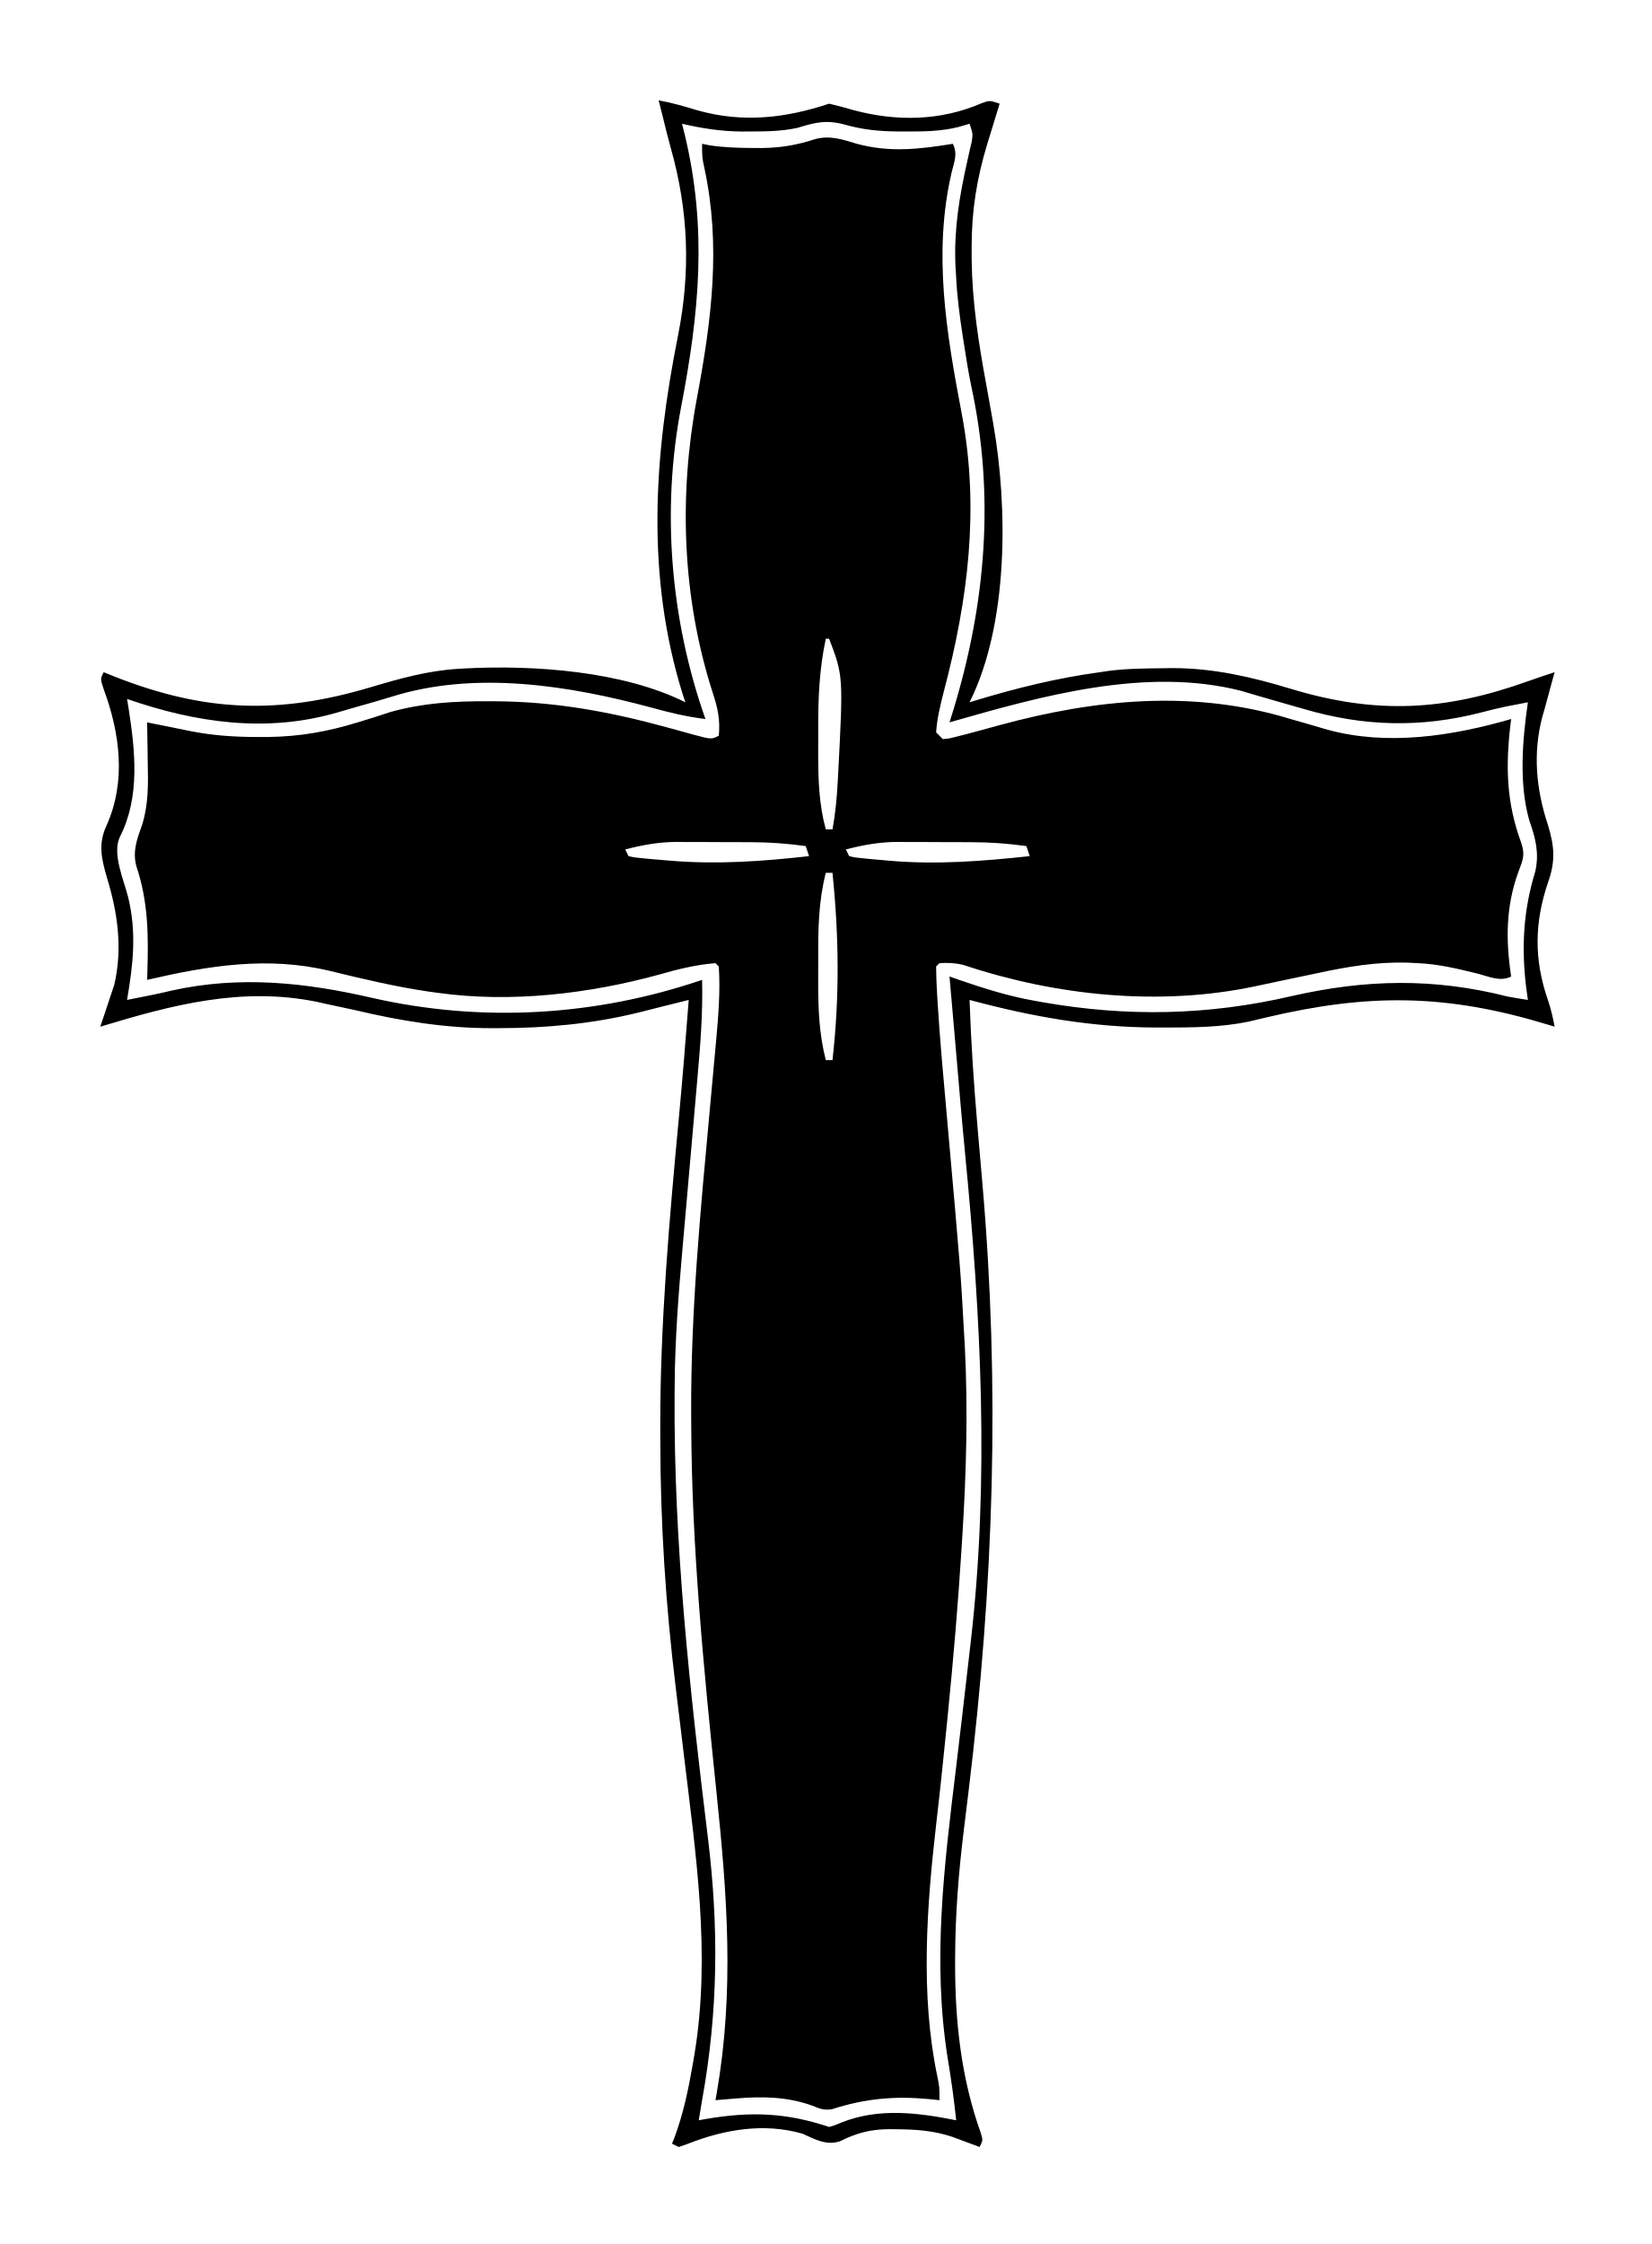
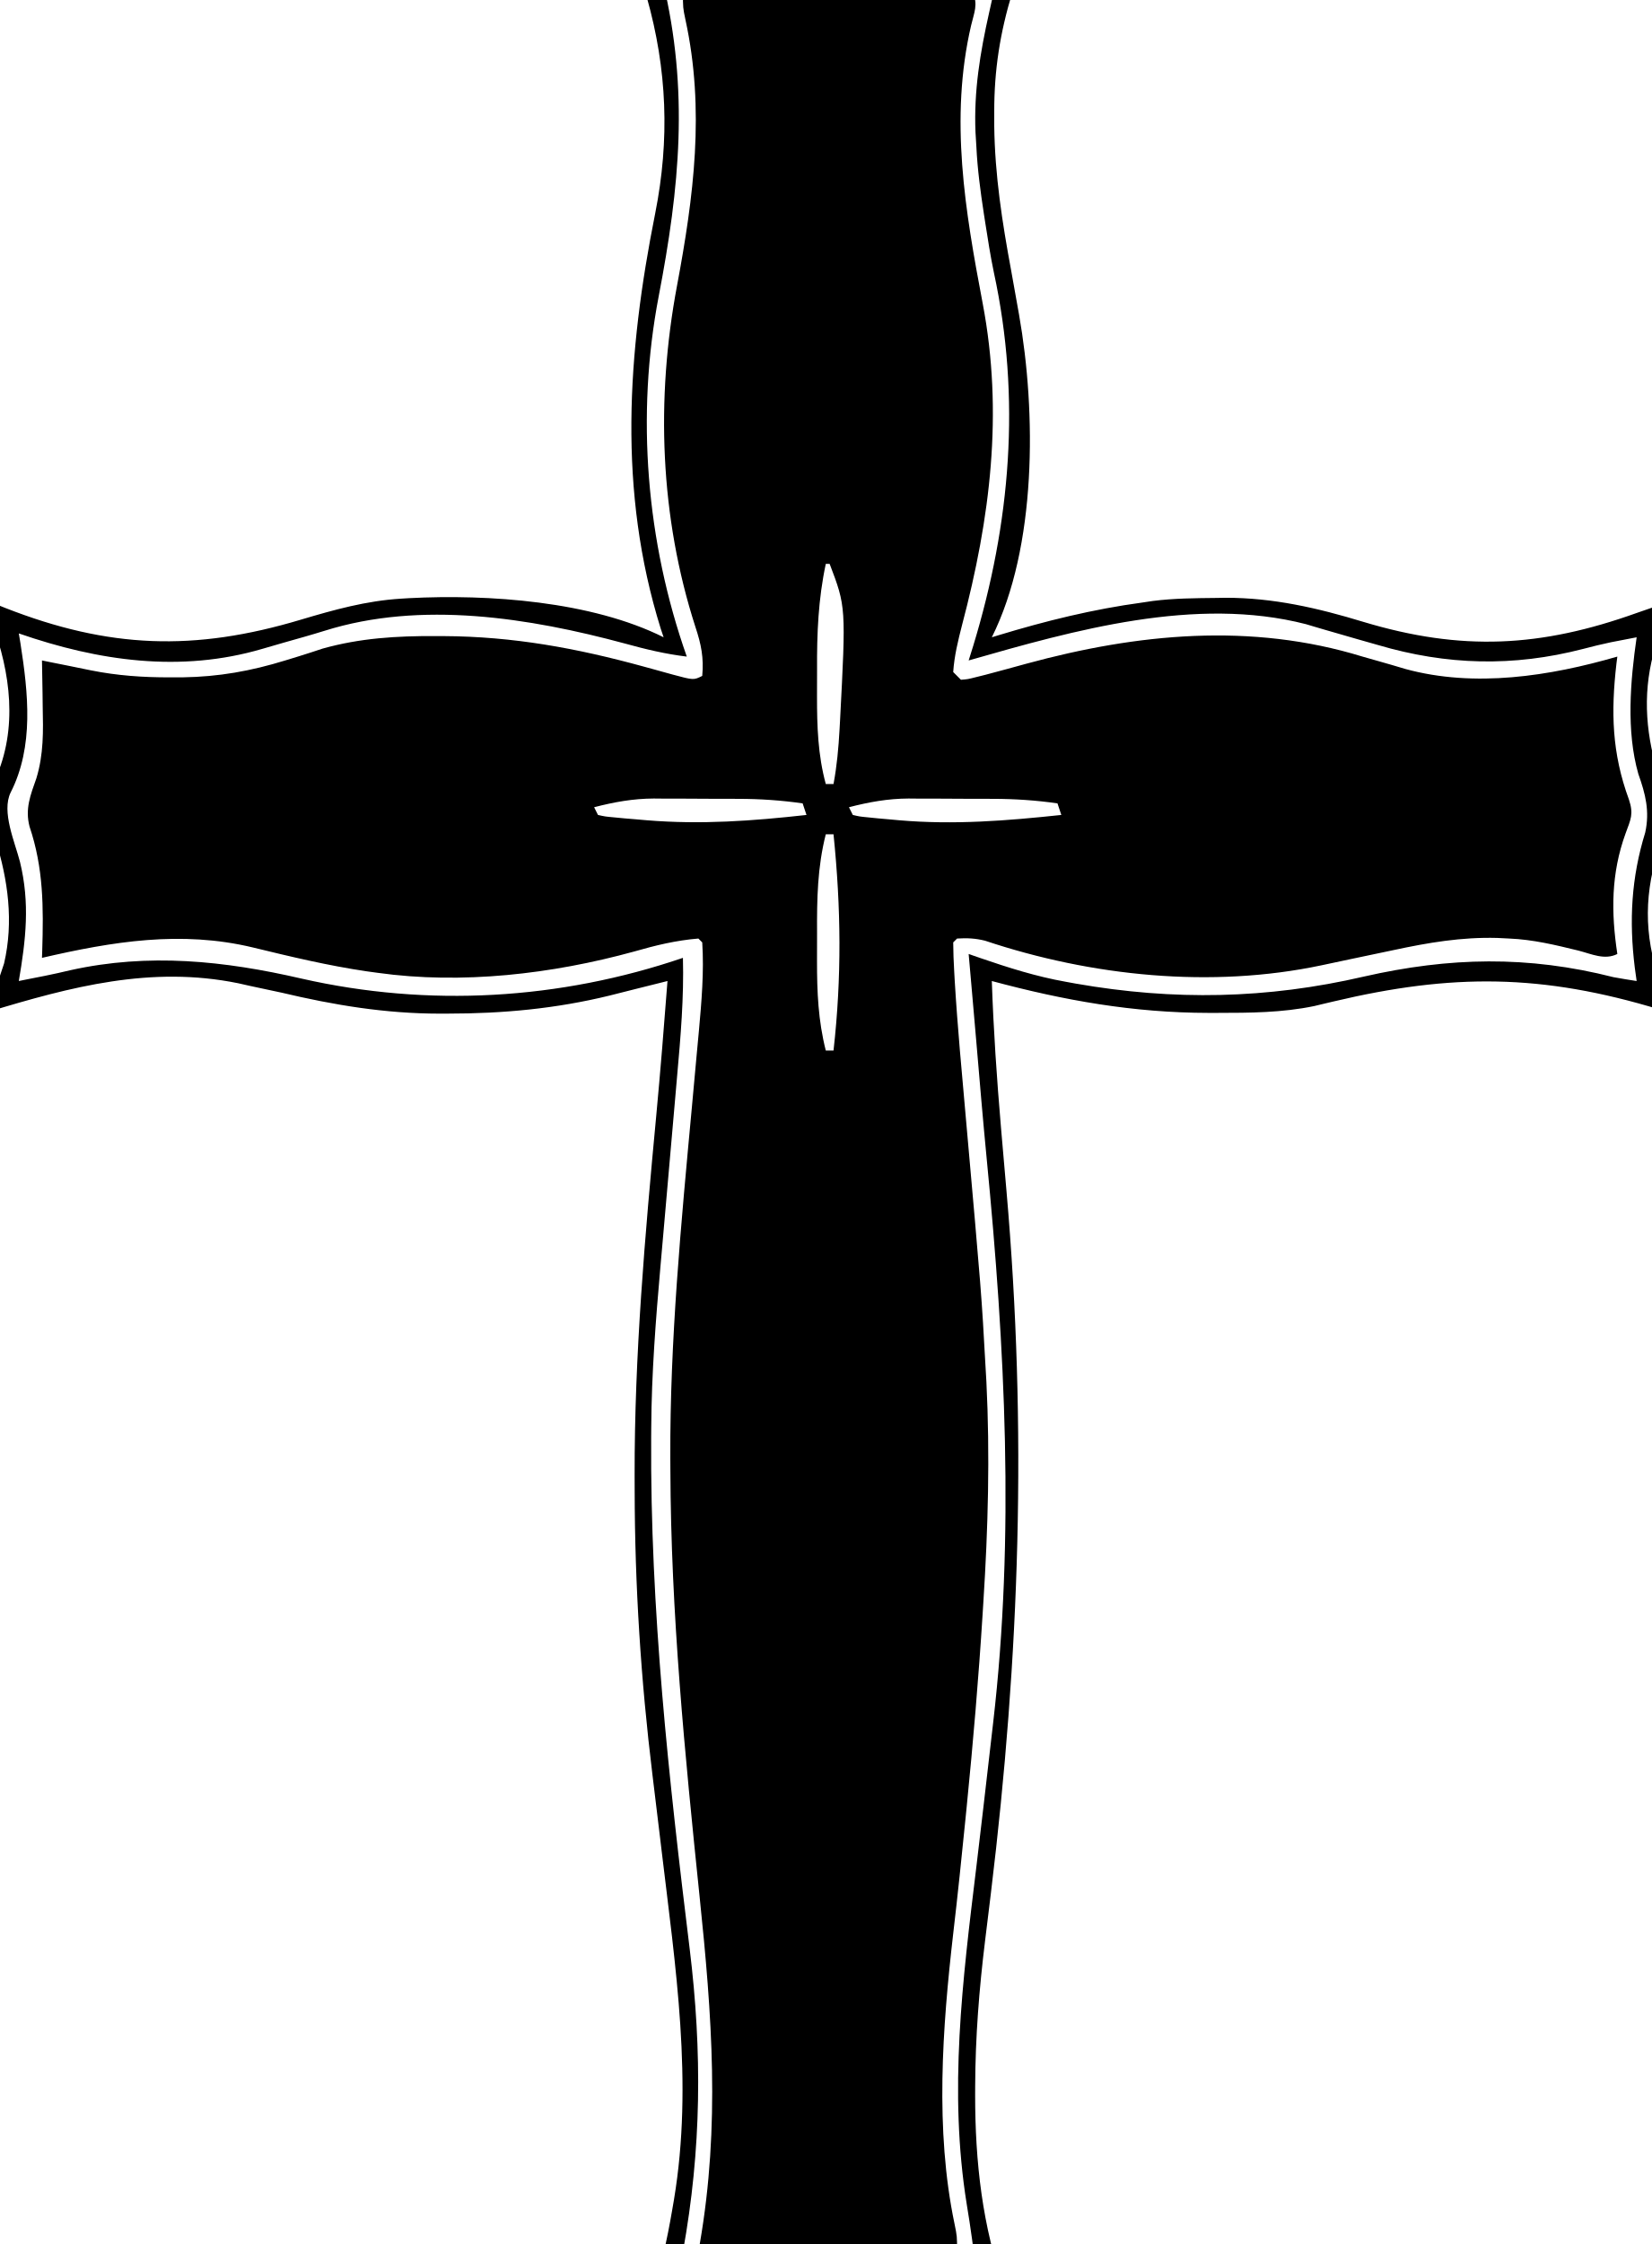
- <svg xmlns="http://www.w3.org/2000/svg" version="1.1" width="494" height="671">
+ <svg xmlns="http://www.w3.org/2000/svg" version="1.1" width="494" height="671" viewBox="35 45 424 581">
  <path d="M0 0 C4.065 0.729 7.922 1.877 11.875 3.062 C25.229 6.769 37.949 5.35 51 1 C53.473 1.582 55.876 2.23 58.312 2.938 C71.153 6.371 84.31 6.203 96.684 0.836 C99 0 99 0 102 1 C101.829 1.553 101.657 2.107 101.481 2.677 C100.691 5.242 99.908 7.808 99.125 10.375 C98.99 10.81 98.99 10.81 98.309 13.012 C95.134 23.465 93.61 33.049 93.625 44 C93.626 45.215 93.627 46.431 93.628 47.683 C93.789 60.352 95.693 72.569 98 85 C98.301 86.672 98.6 88.343 98.898 90.016 C99.032 90.765 99.166 91.515 99.304 92.287 C99.431 92.997 99.557 93.706 99.688 94.438 C99.81 95.123 99.933 95.809 100.059 96.515 C104.506 121.687 104.688 156.625 93 180 C93.542 179.834 94.084 179.668 94.642 179.497 C107.019 175.74 119.181 172.739 132 171 C132.882 170.869 133.763 170.737 134.672 170.602 C140.173 169.9 145.712 169.871 151.25 169.812 C152 169.799 152.75 169.786 153.523 169.773 C165.861 169.756 177.446 172.425 189.188 176 C214.696 183.69 235.19 182.607 260.091 173.679 C262.714 172.746 265.356 171.87 268 171 C267.807 171.69 267.613 172.379 267.414 173.09 C266.592 176.055 265.797 179.028 265 182 C264.894 182.364 264.894 182.364 264.355 184.207 C261.423 195.239 262.466 206.059 266.027 216.781 C267.919 223.041 268.293 227.35 266.125 233.562 C261.931 245.779 261.761 256.892 266.027 269.125 C266.917 271.754 267.485 274.279 268 277 C267.341 276.798 266.682 276.597 266.003 276.389 C235.499 267.115 212.228 267.012 181.523 274.286 C180.645 274.493 179.767 274.7 178.863 274.914 C178.093 275.099 177.322 275.284 176.529 275.475 C168.167 277.211 159.869 277.243 151.375 277.25 C150.638 277.251 149.902 277.251 149.143 277.252 C129.666 277.224 111.783 274.044 93 269 C93.43 281.68 94.293 294.31 95.375 306.949 C95.439 307.703 95.504 308.456 95.57 309.233 C95.973 313.924 96.382 318.615 96.792 323.306 C102.181 384.943 100.232 443.593 92.781 504.987 C92.693 505.712 92.605 506.437 92.515 507.184 C92.099 510.61 91.68 514.034 91.256 517.459 C89.71 530.066 88.731 542.483 88.688 555.188 C88.685 555.931 88.682 556.674 88.68 557.44 C88.673 574.657 90.517 591.506 96.363 607.805 C97 610 97 610 96 612 C95.264 611.723 94.528 611.446 93.77 611.16 C92.794 610.798 91.818 610.436 90.812 610.062 C89.85 609.703 88.887 609.343 87.895 608.973 C82.336 607.105 77.134 606.742 71.312 606.688 C70.509 606.68 69.705 606.672 68.877 606.663 C63.241 606.72 59.25 607.798 54.176 610.305 C50.078 611.614 46.741 609.667 43 608 C31.518 604.723 19.685 606.73 8.844 611.004 C8.375 611.168 8.375 611.168 6 612 C5.34 611.67 4.68 611.34 4 611 C4.242 610.401 4.485 609.801 4.734 609.184 C7.384 602.02 8.893 594.89 10.188 587.375 C10.354 586.41 10.521 585.445 10.692 584.451 C15.716 554.186 11.069 524.255 7.469 494.082 C7.337 492.977 7.206 491.872 7.07 490.733 C6.426 485.33 5.775 479.929 5.107 474.529 C2.11 450.007 0.538 425.582 0.5 400.875 C0.498 400.229 0.498 400.229 0.488 396.962 C0.437 365.824 3.172 334.925 6.081 303.947 C7.173 292.308 8.109 280.657 9 269 C8.245 269.189 7.49 269.378 6.712 269.572 C4.629 270.093 2.546 270.613 0.463 271.133 C-1.697 271.674 -3.856 272.22 -6.014 272.769 C-19.882 276.163 -33.613 277.436 -47.875 277.438 C-48.227 277.439 -48.227 277.439 -50.009 277.444 C-64.088 277.436 -77.304 275.245 -91 272 C-93.726 271.402 -96.457 270.827 -99.188 270.25 C-100.171 270.028 -101.155 269.807 -102.168 269.578 C-124.712 264.976 -145.475 270.467 -167 277 C-165.604 272.813 -164.208 268.625 -162.812 264.438 C-160.29 253.573 -161.797 242.88 -165.027 232.402 C-166.675 226.638 -167.692 222.38 -165.125 216.812 C-159.199 203.655 -161.123 189.191 -166.004 176.027 C-167 173 -167 173 -166 171 C-164.86 171.459 -163.721 171.918 -162.547 172.391 C-135.685 182.92 -113.588 183.719 -85.938 175.438 C-77.278 172.861 -69.058 170.557 -60 170 C-59.312 169.958 -58.624 169.915 -57.915 169.872 C-37.378 168.8 -10.694 170.653 8 180 C7.758 179.279 7.515 178.559 7.266 177.816 C-3.891 142.071 -1.402 106.404 5.82 70.238 C9.612 51.132 8.921 32.974 3.633 14.259 C2.744 11.085 1.967 7.89 1.188 4.688 C0.793 3.125 0.398 1.562 0 0 Z M41.57 8.219 C36.81 9.26 32.235 9.317 27.375 9.312 C26.504 9.317 25.633 9.322 24.736 9.327 C18.633 9.265 12.938 8.39 7 7 C7.266 8.067 7.531 9.135 7.805 10.234 C14.593 38.423 12.145 63.535 6.725 91.702 C0.805 122.585 3.521 155.302 14 185 C8.499 184.342 3.334 183.101 -2 181.625 C-26.753 174.948 -54.833 170.46 -79.847 178.328 C-83.327 179.414 -86.839 180.386 -90.347 181.378 C-92.192 181.904 -94.034 182.438 -95.873 182.981 C-117.126 189.241 -138.372 186.154 -159 179 C-158.928 179.436 -158.928 179.436 -158.562 181.641 C-156.579 194.369 -155.025 208.224 -161.113 220.188 C-163.55 225.169 -159.984 233.103 -158.699 238.141 C-156.079 248.854 -157.169 258.275 -159 269 C-158.464 268.89 -157.928 268.781 -157.375 268.668 C-155.649 268.319 -153.921 267.979 -152.191 267.645 C-150.003 267.203 -147.823 266.719 -145.652 266.199 C-125.359 261.697 -105.829 263.74 -85.765 268.372 C-52.911 275.839 -18.95 273.875 13 263 C13.273 273.248 12.415 283.319 11.504 293.512 C11.349 295.292 11.194 297.073 11.04 298.853 C10.636 303.518 10.225 308.182 9.813 312.845 C9.156 320.288 8.507 327.732 7.86 335.175 C7.636 337.744 7.408 340.312 7.181 342.88 C5.962 356.729 4.873 370.59 4.797 384.5 C4.79 385.406 4.783 386.312 4.775 387.246 C4.505 431.79 9.323 475.402 14.744 519.546 C18.019 546.312 17.811 571.432 13 598 C12.664 600 12.329 601.999 12 604 C12.811 603.856 13.622 603.711 14.457 603.562 C27.709 601.341 38.201 601.734 51 606 C52.832 605.477 52.832 605.477 54.812 604.625 C65.885 600.24 77.569 601.73 89 604 C88.362 597.851 87.515 591.784 86.5 585.688 C81.793 556.429 85.415 527.747 88.972 498.536 C90.23 488.133 91.422 477.723 92.619 467.313 C92.853 465.275 93.089 463.237 93.327 461.199 C98.983 412.581 96.401 363.675 91.68 315.101 C90.687 304.847 89.824 294.582 88.95 284.318 C88.54 279.529 88.12 274.741 87.699 269.953 C87.628 269.138 87.556 268.322 87.482 267.482 C87.322 265.655 87.161 263.827 87 262 C87.965 262.336 88.931 262.671 89.925 263.017 C97.26 265.535 104.472 267.83 112.125 269.188 C112.562 269.268 112.562 269.268 114.776 269.673 C140.157 274.121 164.277 273.655 189.328 267.855 C211.54 262.798 231.83 262.367 254 268 C255.996 268.357 257.995 268.7 260 269 C259.921 268.428 259.921 268.428 259.52 265.531 C258.018 253.387 258.615 242.25 262.223 230.551 C263.43 225.036 262.291 220.586 260.438 215.375 C257.268 204.26 258.364 191.334 260 180 C258.721 180.248 257.442 180.495 256.125 180.75 C255.205 180.928 254.284 181.106 253.336 181.289 C250.893 181.81 248.511 182.381 246.102 183.023 C228.024 187.699 210.849 187.259 193 182 C191.164 181.477 189.328 180.954 187.492 180.434 C184.701 179.64 181.912 178.842 179.129 178.019 C178.288 177.772 177.448 177.524 176.582 177.27 C176.212 177.159 176.212 177.159 174.339 176.601 C145.792 169.268 114.347 178.167 87 186 C87.387 184.762 87.773 183.525 88.172 182.25 C97.84 150.51 100.59 118.124 93.53 85.545 C92.646 81.303 91.976 77.031 91.312 72.75 C91.19 71.961 91.067 71.171 90.941 70.358 C90.059 64.578 89.278 58.846 89 53 C88.924 51.751 88.848 50.502 88.77 49.215 C88.331 38.52 89.965 28.67 92.309 18.24 C92.538 17.213 92.768 16.187 93.004 15.129 C93.219 14.212 93.433 13.295 93.655 12.35 C94 10 94 10 93 7 C91.9 7.324 90.801 7.647 89.668 7.98 C84.542 9.255 79.573 9.34 74.312 9.312 C73.34 9.313 72.368 9.314 71.366 9.315 C65.946 9.252 61.125 8.789 55.875 7.312 C50.297 5.764 47.013 6.535 41.57 8.219 Z " fill="#000000" transform="translate(197,30)" />
  <path d="M0 0 C9.862 2.674 18.723 1.608 28.688 0 C30.222 3.068 29.081 5.334 28.312 8.625 C22.711 32.757 26.774 56.626 31.329 80.593 C36.716 108.96 33.276 136.17 25.992 163.77 C24.945 167.855 23.969 171.786 23.688 176 C24.347 176.66 25.007 177.32 25.688 178 C27.471 177.861 27.471 177.861 29.637 177.309 C30.444 177.107 31.252 176.906 32.083 176.699 C32.943 176.468 33.802 176.238 34.688 176 C35.111 175.887 35.111 175.887 37.256 175.313 C39.051 174.826 40.844 174.336 42.637 173.842 C71.394 166.01 100.819 163.125 129.688 172 C131.08 172.4 132.473 172.796 133.867 173.188 C136.176 173.84 138.481 174.509 140.777 175.203 C158.714 180.115 178.189 177.075 195.688 172 C195.615 172.559 195.543 173.119 195.469 173.695 C194.006 186.328 194.263 196.971 198.688 209 C199.951 212.79 199.164 214.109 197.812 217.812 C194.052 228.187 194.055 238.184 195.688 249 C192.384 250.652 189.056 249.006 185.625 248.125 C179.65 246.664 173.856 245.254 167.688 245 C166.669 244.948 165.651 244.897 164.602 244.844 C155.312 244.593 146.712 246.062 137.688 248 C134.029 248.773 130.37 249.543 126.709 250.308 C124.16 250.842 121.612 251.383 119.066 251.93 C90.547 257.957 59.539 254.777 31.952 245.566 C29.437 244.937 27.271 244.834 24.688 245 C24.357 245.33 24.028 245.66 23.688 246 C23.702 248.497 23.796 250.951 23.941 253.441 C23.988 254.268 24.034 255.095 24.081 255.946 C24.806 267.984 25.941 279.994 27.01 292.006 C31.024 337.135 31.024 337.135 32.062 355.938 C32.099 356.564 32.099 356.564 32.281 359.732 C33.23 378.764 32.717 397.745 31.5 416.75 C31.468 417.265 31.468 417.265 31.306 419.873 C30.264 436.511 28.84 453.099 27.188 469.688 C27.134 470.229 27.134 470.229 26.861 472.967 C25.873 482.832 24.857 492.692 23.699 502.539 C20.879 527.017 18.931 553.477 24.031 577.789 C24.688 581 24.688 581 24.688 585 C23.695 584.893 22.702 584.786 21.68 584.676 C11.311 583.708 2.572 584.463 -7.449 587.688 C-9.847 588.09 -11.135 587.538 -13.375 586.625 C-20.941 583.934 -28.223 583.817 -36.172 584.484 C-36.749 584.532 -36.749 584.532 -39.671 584.772 C-40.543 584.848 -41.414 584.923 -42.312 585 C-42.191 584.318 -42.07 583.636 -41.945 582.934 C-36.63 552.307 -38.807 523.691 -41.999 493.029 C-45.816 456.167 -49.441 419.587 -49.562 382.5 C-49.568 381.517 -49.573 380.533 -49.579 379.52 C-49.705 349.065 -46.784 318.775 -43.977 288.481 C-43.563 284.001 -43.152 279.521 -42.748 275.041 C-42.561 272.996 -42.369 270.951 -42.176 268.906 C-41.488 261.298 -40.821 253.642 -41.312 246 C-41.643 245.67 -41.972 245.34 -42.312 245 C-48.12 245.477 -53.418 246.767 -59 248.375 C-80.176 254.197 -103.549 256.93 -125.375 253.875 C-125.836 253.812 -125.836 253.812 -128.168 253.493 C-138.152 252.029 -147.918 249.687 -157.715 247.305 C-176.308 242.853 -193.991 245.765 -212.312 250 C-212.292 249.412 -212.271 248.824 -212.249 248.219 C-211.901 236.919 -211.902 226.774 -215.535 215.996 C-216.726 211.405 -215.3 207.87 -213.762 203.508 C-211.865 197.294 -211.979 191.321 -212.125 184.875 C-212.139 183.728 -212.152 182.58 -212.166 181.398 C-212.201 178.598 -212.25 175.799 -212.312 173 C-211.718 173.121 -211.124 173.242 -210.512 173.367 C-208.749 173.723 -206.986 174.075 -205.222 174.423 C-203.355 174.793 -201.489 175.173 -199.625 175.565 C-192.78 176.936 -186.163 177.386 -179.188 177.375 C-178.642 177.374 -178.642 177.374 -175.884 177.37 C-166.537 177.23 -158.214 175.743 -149.312 173 C-148.145 172.642 -146.977 172.283 -145.773 171.914 C-143.72 171.274 -141.671 170.617 -139.633 169.93 C-129.88 167.199 -120.478 166.644 -110.375 166.688 C-110.034 166.689 -110.034 166.689 -108.309 166.694 C-90.242 166.785 -73.818 169.823 -56.422 174.598 C-55.556 174.835 -54.691 175.072 -53.799 175.317 C-52.177 175.763 -50.556 176.211 -48.936 176.664 C-43.538 178.113 -43.538 178.113 -41.312 177 C-40.877 172.323 -41.579 168.833 -43.062 164.375 C-52.279 135.843 -53.359 105.29 -47.844 75.98 C-43.518 52.873 -40.576 30.457 -45.656 7.125 C-46.312 4 -46.312 4 -46.312 0 C-45.512 0.16 -44.711 0.32 -43.887 0.484 C-39.608 1.102 -35.443 1.232 -31.125 1.25 C-30.283 1.254 -29.441 1.258 -28.573 1.262 C-22.863 1.209 -17.977 0.391 -12.531 -1.391 C-8.083 -2.612 -4.282 -1.293 0 0 Z M-9.312 148 C-11.269 157.15 -11.625 166.002 -11.573 175.31 C-11.562 177.629 -11.573 179.947 -11.586 182.266 C-11.592 190.02 -11.362 197.464 -9.312 205 C-8.653 205 -7.993 205 -7.312 205 C-6.436 200.303 -6.011 195.64 -5.75 190.875 C-5.708 190.123 -5.667 189.371 -5.624 188.596 C-4.081 159.111 -4.081 159.111 -8.312 148 C-8.643 148 -8.972 148 -9.312 148 Z M-69.312 211 C-68.982 211.66 -68.653 212.32 -68.312 213 C-66.478 213.411 -66.478 213.411 -64.078 213.633 C-63.639 213.675 -63.639 213.675 -61.42 213.888 C-60.948 213.927 -60.948 213.927 -58.562 214.125 C-58.081 214.167 -58.081 214.167 -55.645 214.378 C-41.623 215.532 -28.257 214.557 -14.312 213 C-14.477 212.505 -14.477 212.505 -15.312 210 C-20.872 209.215 -26.26 208.84 -31.871 208.832 C-32.66 208.829 -33.448 208.825 -34.261 208.822 C-35.917 208.817 -37.573 208.815 -39.23 208.815 C-41.74 208.813 -44.25 208.794 -46.76 208.775 C-48.38 208.772 -50.001 208.77 -51.621 208.77 C-52.359 208.762 -53.097 208.755 -53.857 208.748 C-59.221 208.771 -64.124 209.661 -69.312 211 Z M-3.312 211 C-2.982 211.66 -2.653 212.32 -2.312 213 C-0.569 213.411 -0.569 213.411 1.703 213.633 C2.119 213.675 2.119 213.675 4.224 213.888 C5.12 213.966 6.015 214.044 6.938 214.125 C7.854 214.208 8.771 214.292 9.715 214.378 C23.914 215.603 37.556 214.507 51.688 213 C51.522 212.505 51.522 212.505 50.688 210 C45.128 209.215 39.74 208.84 34.129 208.832 C33.34 208.829 32.552 208.825 31.739 208.822 C30.083 208.817 28.427 208.815 26.77 208.815 C24.26 208.813 21.75 208.794 19.24 208.775 C17.62 208.772 15.999 208.77 14.379 208.77 C13.641 208.762 12.903 208.755 12.143 208.748 C6.779 208.771 1.876 209.661 -3.312 211 Z M-9.312 218 C-11.491 226.576 -11.62 234.797 -11.573 243.586 C-11.563 245.995 -11.573 248.403 -11.586 250.812 C-11.592 258.808 -11.294 266.199 -9.312 274 C-8.653 274 -7.993 274 -7.312 274 C-5.165 254.94 -5.364 237.077 -7.312 218 C-7.972 218 -8.632 218 -9.312 218 Z " fill="#000000" transform="translate(256.3125,43)" />
</svg>
